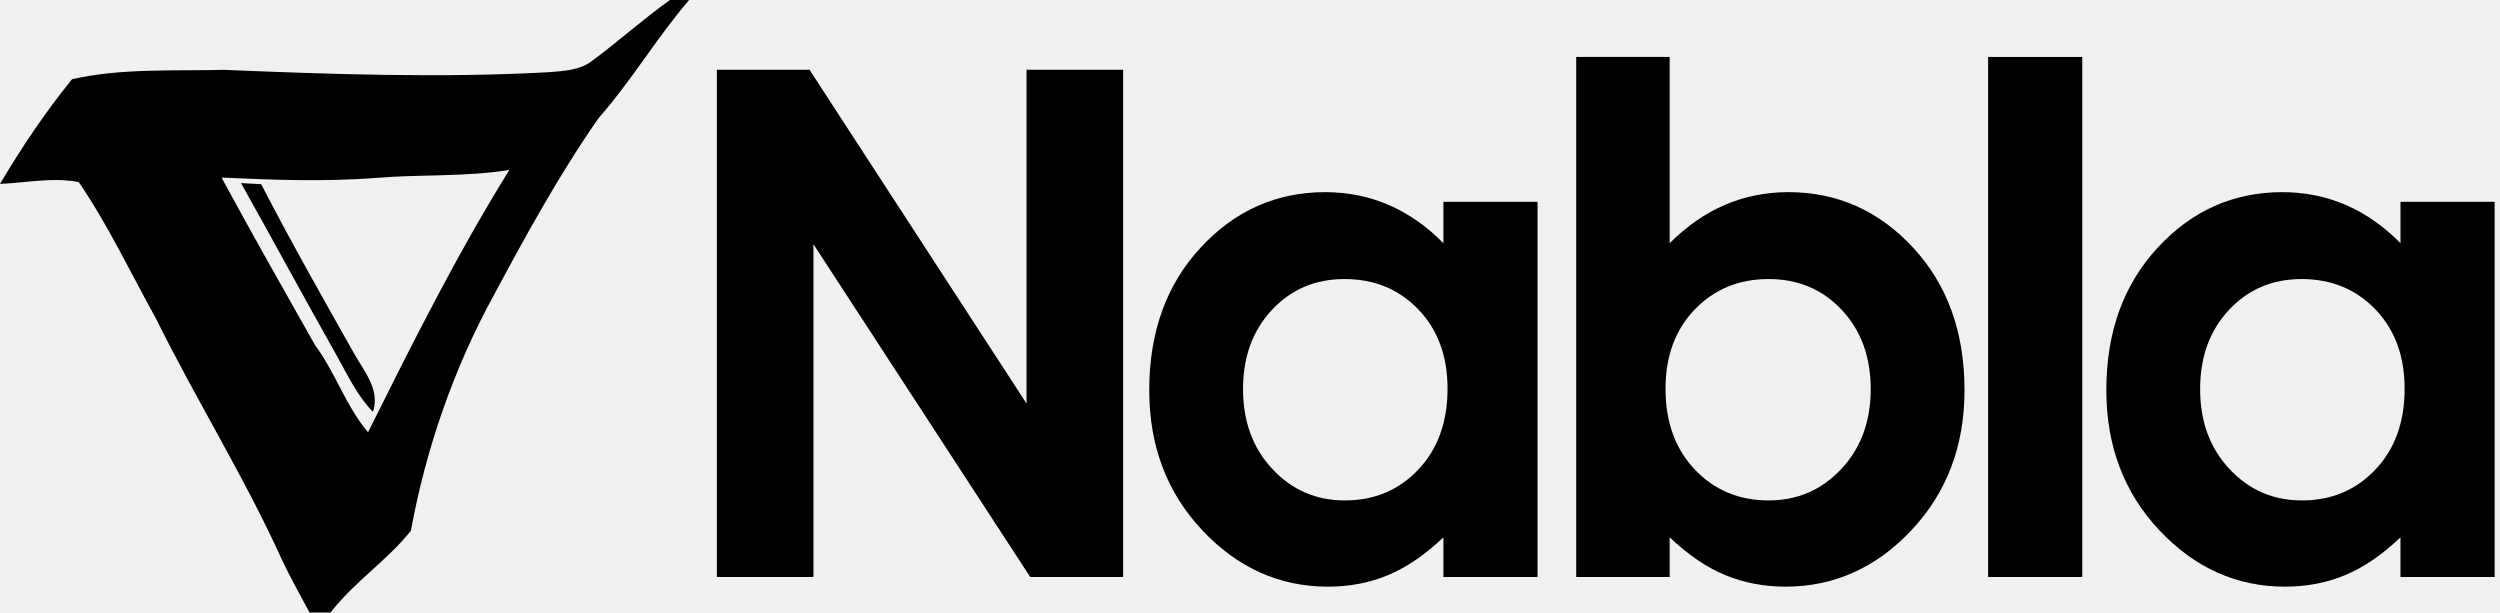
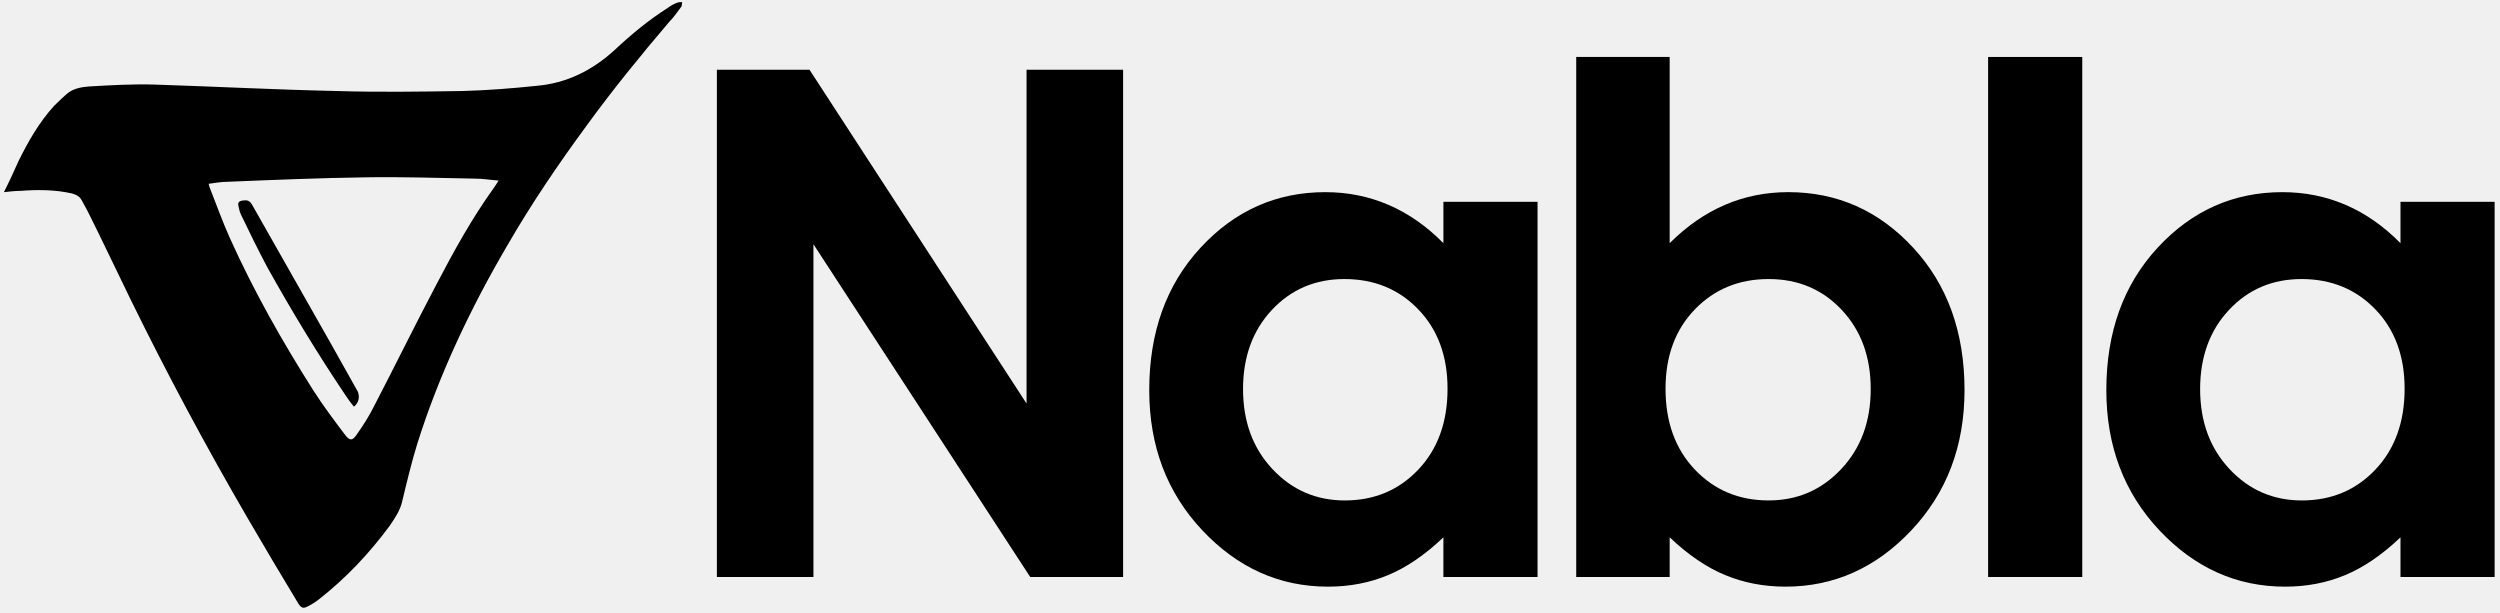
- <svg xmlns="http://www.w3.org/2000/svg" version="1.1" x="0px" y="0px" width="400px" height="98px" viewBox="0 0 400 98" enable-background="new 0 0 400 98" xml:space="preserve">
-   <g id="Logo">
-     <path d="M107.198,0c-4.22,3-8.151,6.541-12.354,9.655c-2.006,1.626-4.69,1.697-7.148,1.905   c-17.308,0.936-34.647,0.321-51.941-0.385c-8.052,0.204-16.349-0.291-24.226,1.499C7.258,17.923,3.453,23.603,0,29.423   c4.185-0.177,8.442-1.104,12.595-0.291c4.722,6.9,8.301,14.538,12.363,21.841c6.395,12.94,14.167,25.375,20.133,38.543   C46.419,92.363,47.929,95,49.523,98h3.371c3.869-5,9.087-8.339,12.847-13.084c2.396-13.068,6.833-25.918,13.223-37.596   c5.196-9.68,10.492-19.378,16.792-28.393C101.008,12.952,105.111,6,110.255,0H107.198z M58.882,69.166   c-3.539-4.185-5.224-9.571-8.496-13.981c-5.03-8.889-10.069-17.786-14.939-26.77c8.233,0.37,16.503,0.686,24.745,0.049   c7.086-0.596,14.244-0.136,21.304-1.274C73.099,40.701,65.978,54.94,58.882,69.166z" />
-     <path d="M38.56,29.295c0.814,0.04,2.427,0.135,3.231,0.177c4.677,9.068,9.707,17.944,14.723,26.833   c1.604,2.965,4.366,5.93,3.159,9.589c-2.539-2.594-4.063-5.91-5.811-9.028C48.691,47.715,43.712,38.46,38.56,29.295z" />
-   </g>
-   <g id="Text">
-     <g>
-       <rect x="105.375" y="9.152" fill="none" width="405" height="125.306" />
-       <path d="M114.7,11.156h14.82l34.728,53.41v-53.41h15.45v81.164h-14.863l-34.686-53.245v53.245H114.7V11.156z" />
-       <path d="M230.944,32.288h15.063v60.031h-15.063v-6.345c-2.94,2.795-5.889,4.81-8.846,6.042c-2.958,1.232-6.163,1.849-9.617,1.849    c-7.752,0-14.458-3.007-20.116-9.021c-5.657-6.014-8.486-13.49-8.486-22.429c0-9.27,2.737-16.865,8.212-22.788    c5.475-5.922,12.124-8.883,19.95-8.883c3.601,0,6.979,0.681,10.14,2.042c3.159,1.361,6.08,3.403,8.764,6.125V32.288z     M215.109,44.647c-4.656,0-8.523,1.646-11.604,4.938c-3.079,3.292-4.619,7.513-4.619,12.663c0,5.187,1.566,9.454,4.701,12.801    c3.135,3.348,6.992,5.021,11.575,5.021c4.73,0,8.652-1.646,11.769-4.938c3.115-3.292,4.675-7.604,4.675-12.938    c0-5.223-1.56-9.453-4.675-12.69C223.815,46.267,219.875,44.647,215.109,44.647z" />
-       <path d="M267.147,9.114v29.795c2.723-2.722,5.665-4.763,8.828-6.125c3.164-1.36,6.548-2.042,10.152-2.042    c7.836,0,14.493,2.961,19.975,8.883c5.48,5.923,8.221,13.518,8.221,22.788c0,8.938-2.833,16.415-8.497,22.429    c-5.665,6.015-12.378,9.021-20.14,9.021c-3.457,0-6.676-0.616-9.655-1.849c-2.979-1.231-5.94-3.246-8.884-6.042v6.345h-14.952    V9.114H267.147z M282.983,44.647c-4.745,0-8.682,1.619-11.808,4.855c-3.127,3.237-4.69,7.468-4.69,12.69    c0,5.334,1.563,9.647,4.69,12.938c3.126,3.292,7.063,4.938,11.808,4.938c4.598,0,8.47-1.673,11.614-5.021    c3.146-3.347,4.718-7.614,4.718-12.801c0-5.149-1.545-9.371-4.635-12.663S287.691,44.647,282.983,44.647z" />
-       <path d="M318.098,9.114h15.063v83.205h-15.063V9.114z" />
-       <path d="M384.077,32.288h15.063v60.031h-15.063v-6.345c-2.939,2.795-5.888,4.81-8.845,6.042c-2.958,1.232-6.163,1.849-9.617,1.849    c-7.752,0-14.458-3.007-20.116-9.021c-5.657-6.014-8.486-13.49-8.486-22.429c0-9.27,2.737-16.865,8.212-22.788    c5.475-5.922,12.124-8.883,19.95-8.883c3.601,0,6.979,0.681,10.14,2.042c3.159,1.361,6.08,3.403,8.763,6.125V32.288z     M368.243,44.647c-4.656,0-8.523,1.646-11.604,4.938c-3.079,3.292-4.619,7.513-4.619,12.663c0,5.187,1.566,9.454,4.701,12.801    c3.135,3.348,6.992,5.021,11.576,5.021c4.729,0,8.651-1.646,11.768-4.938c3.115-3.292,4.674-7.604,4.674-12.938    c0-5.223-1.559-9.453-4.674-12.69C376.949,46.267,373.008,44.647,368.243,44.647z" />
+ <svg xmlns="http://www.w3.org/2000/svg" version="1.1" x="0px" y="0px" width="400px" height="98px" viewBox="0 4.747 400 98" enable-background="new 0 4.747 400 98" xml:space="preserve" id="svg22">
+   <defs id="defs2">
+ </defs>
+   <g id="layer1" />
+   <g id="layer2">
+     <g style="" id="g20">
+       <rect x="105.375" y="13.899" fill="none" width="405" height="125.306" id="rect8" />
+       <path fill="#FFFFFF" d="M114.7,15.903h14.82l34.728,53.41v-53.41h15.45v81.164h-14.863l-34.686-53.245v53.245H114.7V15.903z" id="path10" style="fill:#000000" />
+       <path fill="#FFFFFF" d="M230.944,37.035h15.063v60.031h-15.063v-6.345c-2.94,2.795-5.889,4.81-8.846,6.042   c-2.958,1.232-6.163,1.849-9.617,1.849c-7.752,0-14.458-3.007-20.116-9.021c-5.657-6.014-8.486-13.49-8.486-22.429   c0-9.27,2.737-16.865,8.212-22.788c5.475-5.922,12.124-8.883,19.95-8.883c3.601,0,6.979,0.681,10.14,2.042   c3.159,1.361,6.08,3.403,8.764,6.125V37.035z M215.109,49.395c-4.656,0-8.523,1.646-11.604,4.938   c-3.079,3.292-4.619,7.513-4.619,12.663c0,5.187,1.566,9.454,4.701,12.801c3.135,3.348,6.992,5.021,11.575,5.021   c4.73,0,8.652-1.646,11.769-4.938c3.115-3.292,4.675-7.604,4.675-12.938c0-5.223-1.56-9.453-4.675-12.69   C223.815,51.014,219.875,49.395,215.109,49.395z" id="path12" style="fill:#000000" />
+       <path fill="#FFFFFF" d="M267.147,13.861v29.795c2.723-2.722,5.665-4.763,8.828-6.125c3.164-1.36,6.548-2.042,10.152-2.042   c7.836,0,14.493,2.961,19.975,8.883c5.48,5.923,8.221,13.518,8.221,22.788c0,8.938-2.833,16.415-8.497,22.429   c-5.665,6.015-12.378,9.021-20.14,9.021c-3.457,0-6.676-0.616-9.655-1.849c-2.979-1.231-5.94-3.246-8.884-6.042v6.345h-14.952   V13.861H267.147z M282.983,49.395c-4.745,0-8.682,1.619-11.808,4.855c-3.127,3.237-4.69,7.468-4.69,12.69   c0,5.334,1.563,9.647,4.69,12.938c3.126,3.292,7.063,4.938,11.808,4.938c4.598,0,8.47-1.673,11.614-5.021   c3.146-3.347,4.718-7.614,4.718-12.801c0-5.149-1.545-9.371-4.635-12.663S287.691,49.395,282.983,49.395z" id="path14" style="fill:#000000" />
+       <path fill="#FFFFFF" d="M318.098,13.861h15.063v83.205h-15.063V13.861z" id="path16" style="fill:#000000" />
+       <path fill="#FFFFFF" d="M384.077,37.035h15.063v60.031h-15.063v-6.345c-2.939,2.795-5.888,4.81-8.845,6.042   c-2.958,1.232-6.163,1.849-9.617,1.849c-7.752,0-14.458-3.007-20.116-9.021c-5.657-6.014-8.486-13.49-8.486-22.429   c0-9.27,2.737-16.865,8.212-22.788c5.475-5.922,12.124-8.883,19.95-8.883c3.601,0,6.979,0.681,10.14,2.042   c3.159,1.361,6.08,3.403,8.763,6.125V37.035z M368.243,49.395c-4.656,0-8.523,1.646-11.604,4.938   c-3.079,3.292-4.619,7.513-4.619,12.663c0,5.187,1.566,9.454,4.701,12.801c3.135,3.348,6.992,5.021,11.576,5.021   c4.729,0,8.651-1.646,11.768-4.938c3.115-3.292,4.674-7.604,4.674-12.938c0-5.223-1.559-9.453-4.674-12.69   C376.949,51.014,373.008,49.395,368.243,49.395z" id="path18" style="fill:#000000" />
    </g>
  </g>
+   <g id="layer3">
+     <g id="g854" transform="matrix(1.056791,0,0,1.030746,-3.495727,4.775993)" style="fill:#000000">
+       <path id="path850" d="m 3.9,29.8 c 0.8,-1.6 1.5,-3.2 2.2,-4.8 1.5,-3.1 3.1,-6 5.4,-8.6 0.7,-0.7 1.4,-1.4 2.1,-2 0.9,-0.7 2,-0.9 3.1,-1 3.3,-0.2 6.7,-0.4 10,-0.3 9.2,0.3 18.4,0.8 27.6,1 6.3,0.2 12.6,0.1 19,0 3.7,-0.1 7.5,-0.4 11.2,-0.8 4.6,-0.4 8.5,-2.4 11.9,-5.6 2.5,-2.4 5.1,-4.6 8,-6.5 0.4,-0.3 0.9,-0.6 1.4,-0.8 0.2,-0.1 0.6,-0.1 0.8,-0.1 -0.1,0.3 0,0.6 -0.2,0.8 -0.6,0.8 -1.1,1.6 -1.8,2.3 -4.4,5.3 -8.6,10.6 -12.5,16.1 -4.3,6 -8.4,12.2 -12,18.6 -5.6,9.8 -10.3,20 -13.6,30.7 -0.9,3 -1.6,6 -2.3,9 -0.3,1.4 -1.1,2.6 -1.9,3.8 -3.1,4.3 -6.6,8.1 -10.7,11.4 -0.5,0.4 -1.1,0.8 -1.7,1.1 -0.7,0.4 -1,0.2 -1.4,-0.4 C 45.9,89.3 43.3,84.8 40.8,80.4 34.5,69.3 28.6,58 23.1,46.5 20.9,41.9 18.8,37.3 16.6,32.8 16.3,32.2 16,31.7 15.7,31.1 15.4,30.5 14.9,30.2 14.2,30 11.6,29.4 9,29.4 6.4,29.6 c -0.8,0 -1.6,0.1 -2.5,0.2 z m 31,-1.3 c 0.1,0.3 0.1,0.5 0.2,0.7 1,2.6 1.9,5.2 3,7.7 3.6,8.2 7.9,16 12.6,23.6 1.5,2.4 3.1,4.6 4.8,6.9 0.8,1.1 1.2,1 1.9,-0.1 0.9,-1.3 1.7,-2.6 2.4,-4 3.3,-6.5 6.4,-13 9.7,-19.4 2.6,-5.1 5.3,-10.1 8.6,-14.8 0.2,-0.3 0.4,-0.6 0.7,-1.1 -1.3,-0.1 -2.4,-0.3 -3.6,-0.3 -5.5,-0.1 -11.1,-0.3 -16.6,-0.2 -7,0.1 -14,0.4 -21.1,0.7 -0.8,0 -1.7,0.2 -2.6,0.3 z" class="st0" style="fill:#000000" />
+       <path id="path852" d="M 56.9,63.1 C 56.4,62.5 56,61.9 55.6,61.3 51.4,54.9 47.5,48.3 43.8,41.5 c -1.4,-2.7 -2.7,-5.4 -4,-8.2 -0.2,-0.4 -0.3,-0.9 -0.4,-1.4 -0.1,-0.5 0.1,-0.7 0.6,-0.8 0.8,-0.1 1.1,0 1.5,0.7 4,7.2 7.9,14.3 11.9,21.5 1.4,2.5 2.7,5 4.1,7.5 0.3,0.9 0.1,1.7 -0.6,2.3 z" class="st0" style="fill:#000000" />
+     </g>
+   </g>
+   <style id="style848" type="text/css">
+ 	.st0{fill:#FFFFFF;}
+ </style>
</svg>
